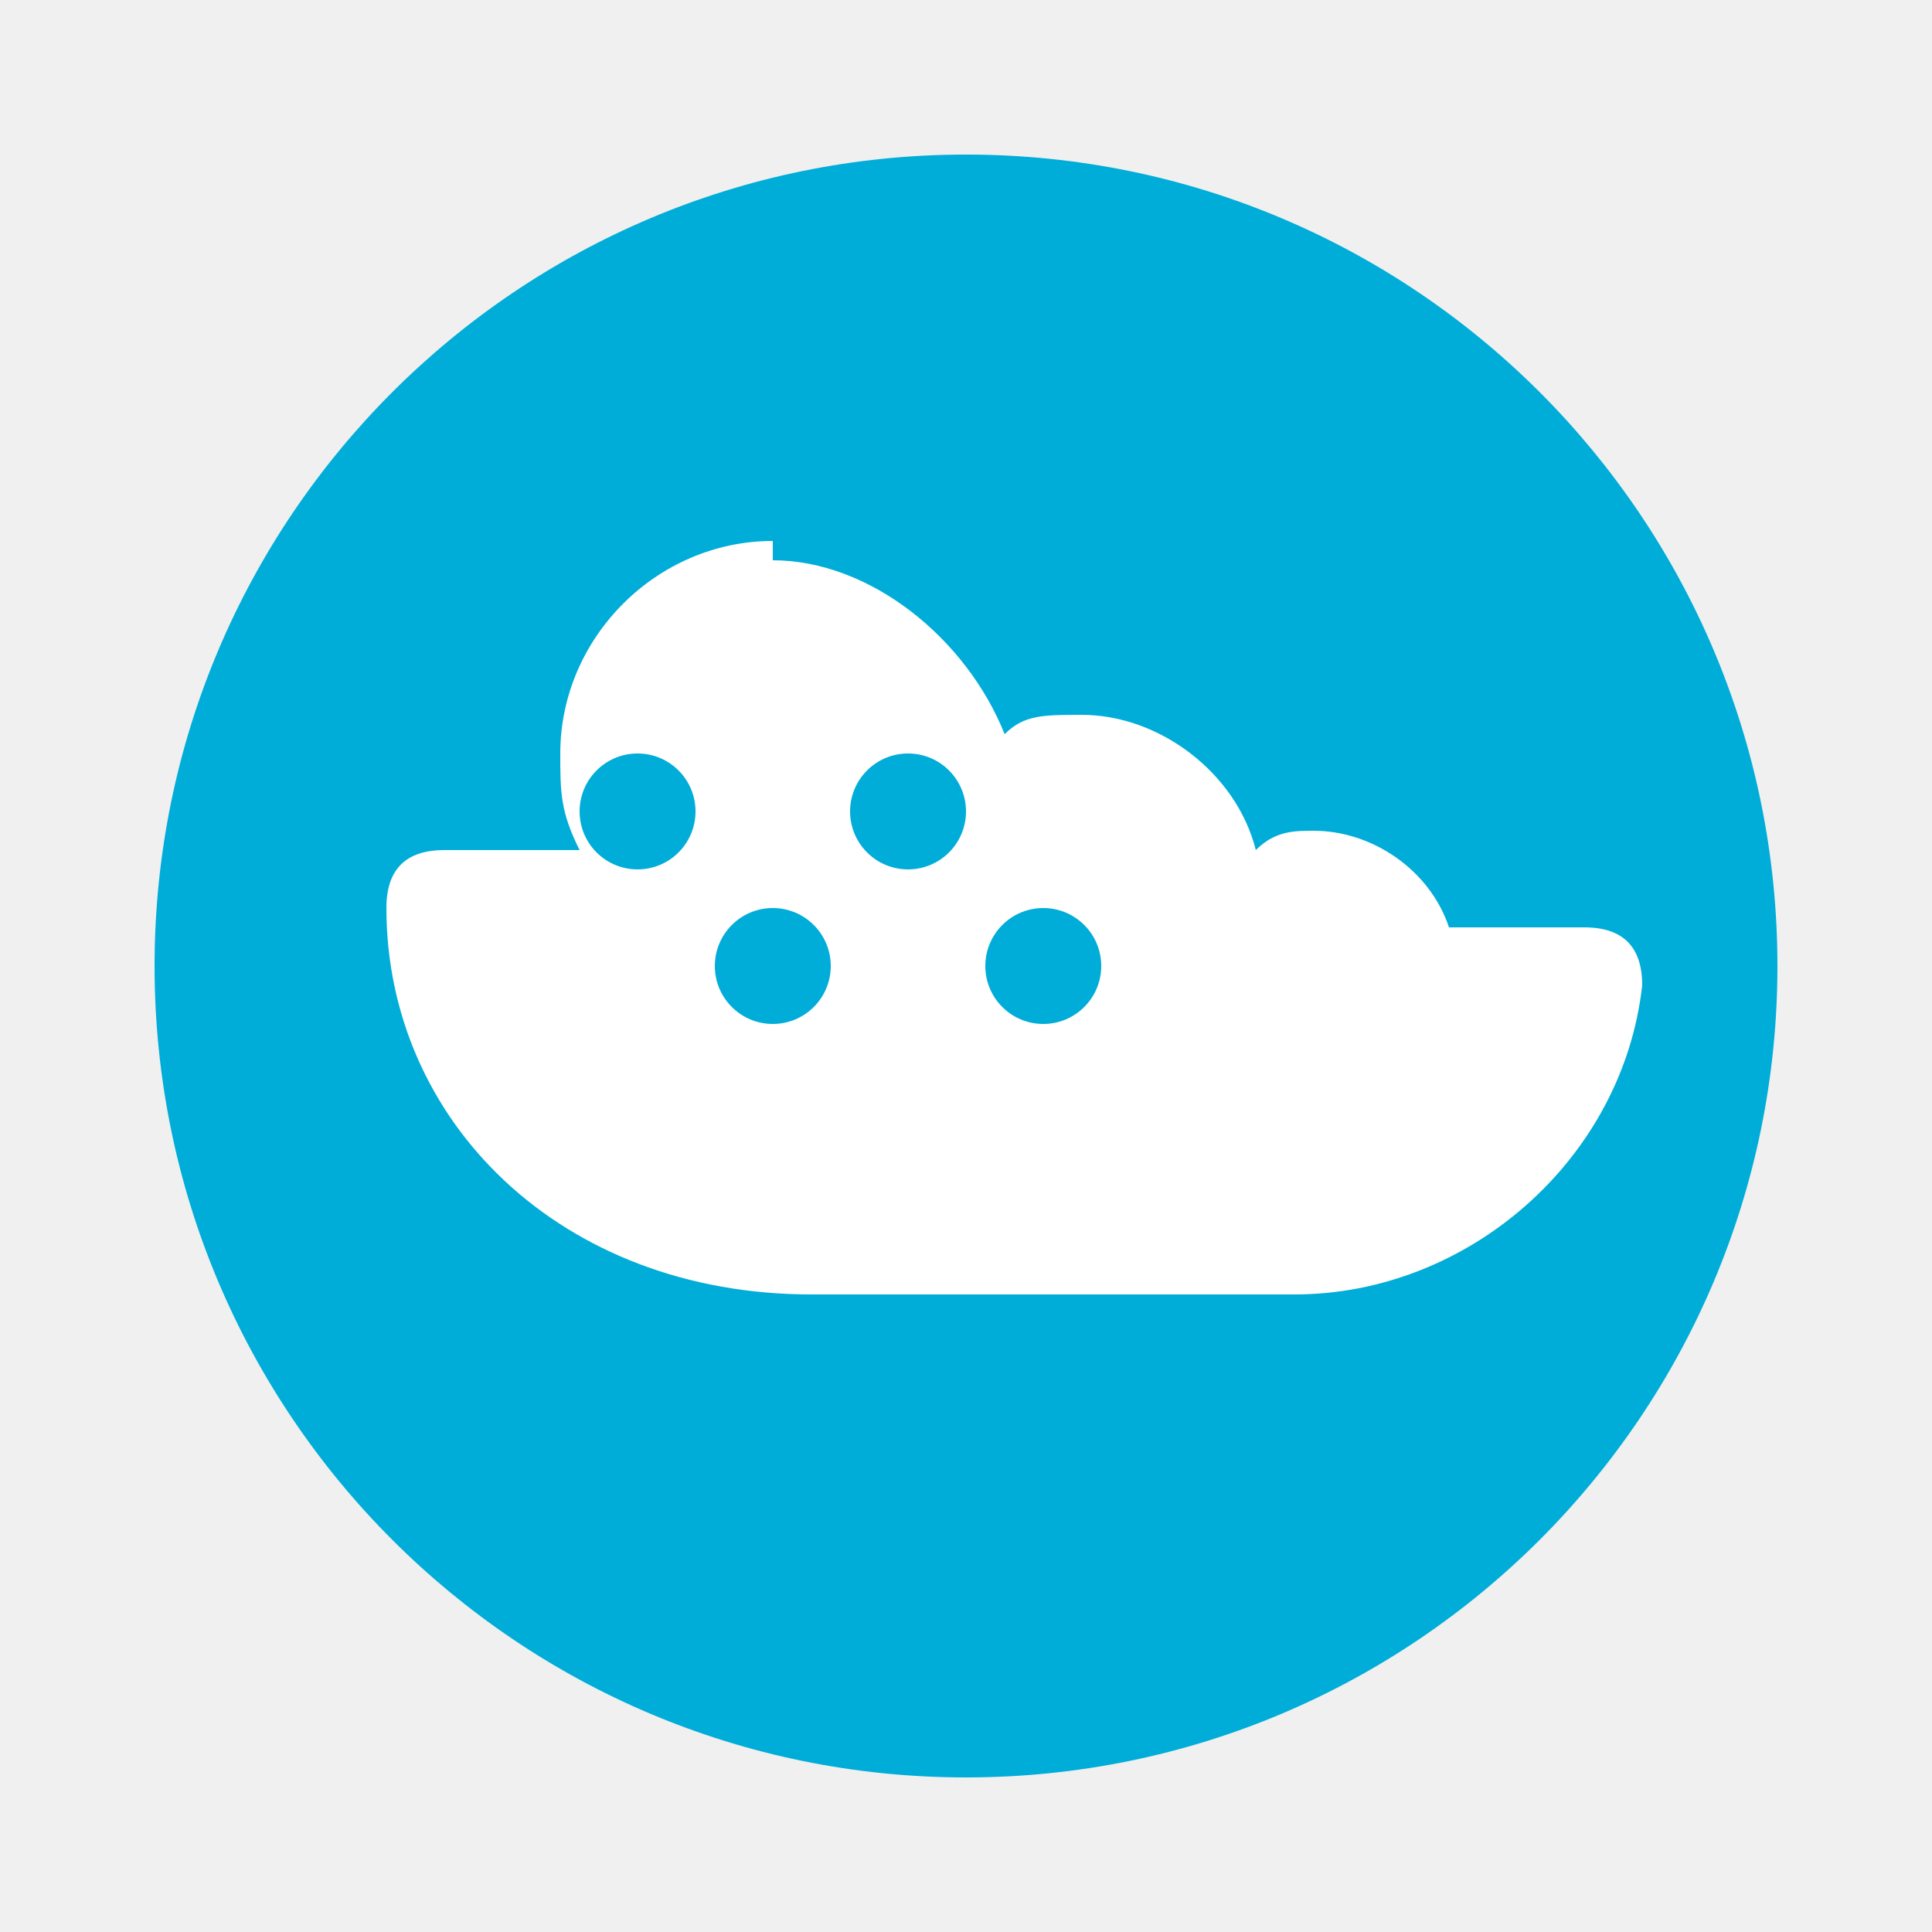
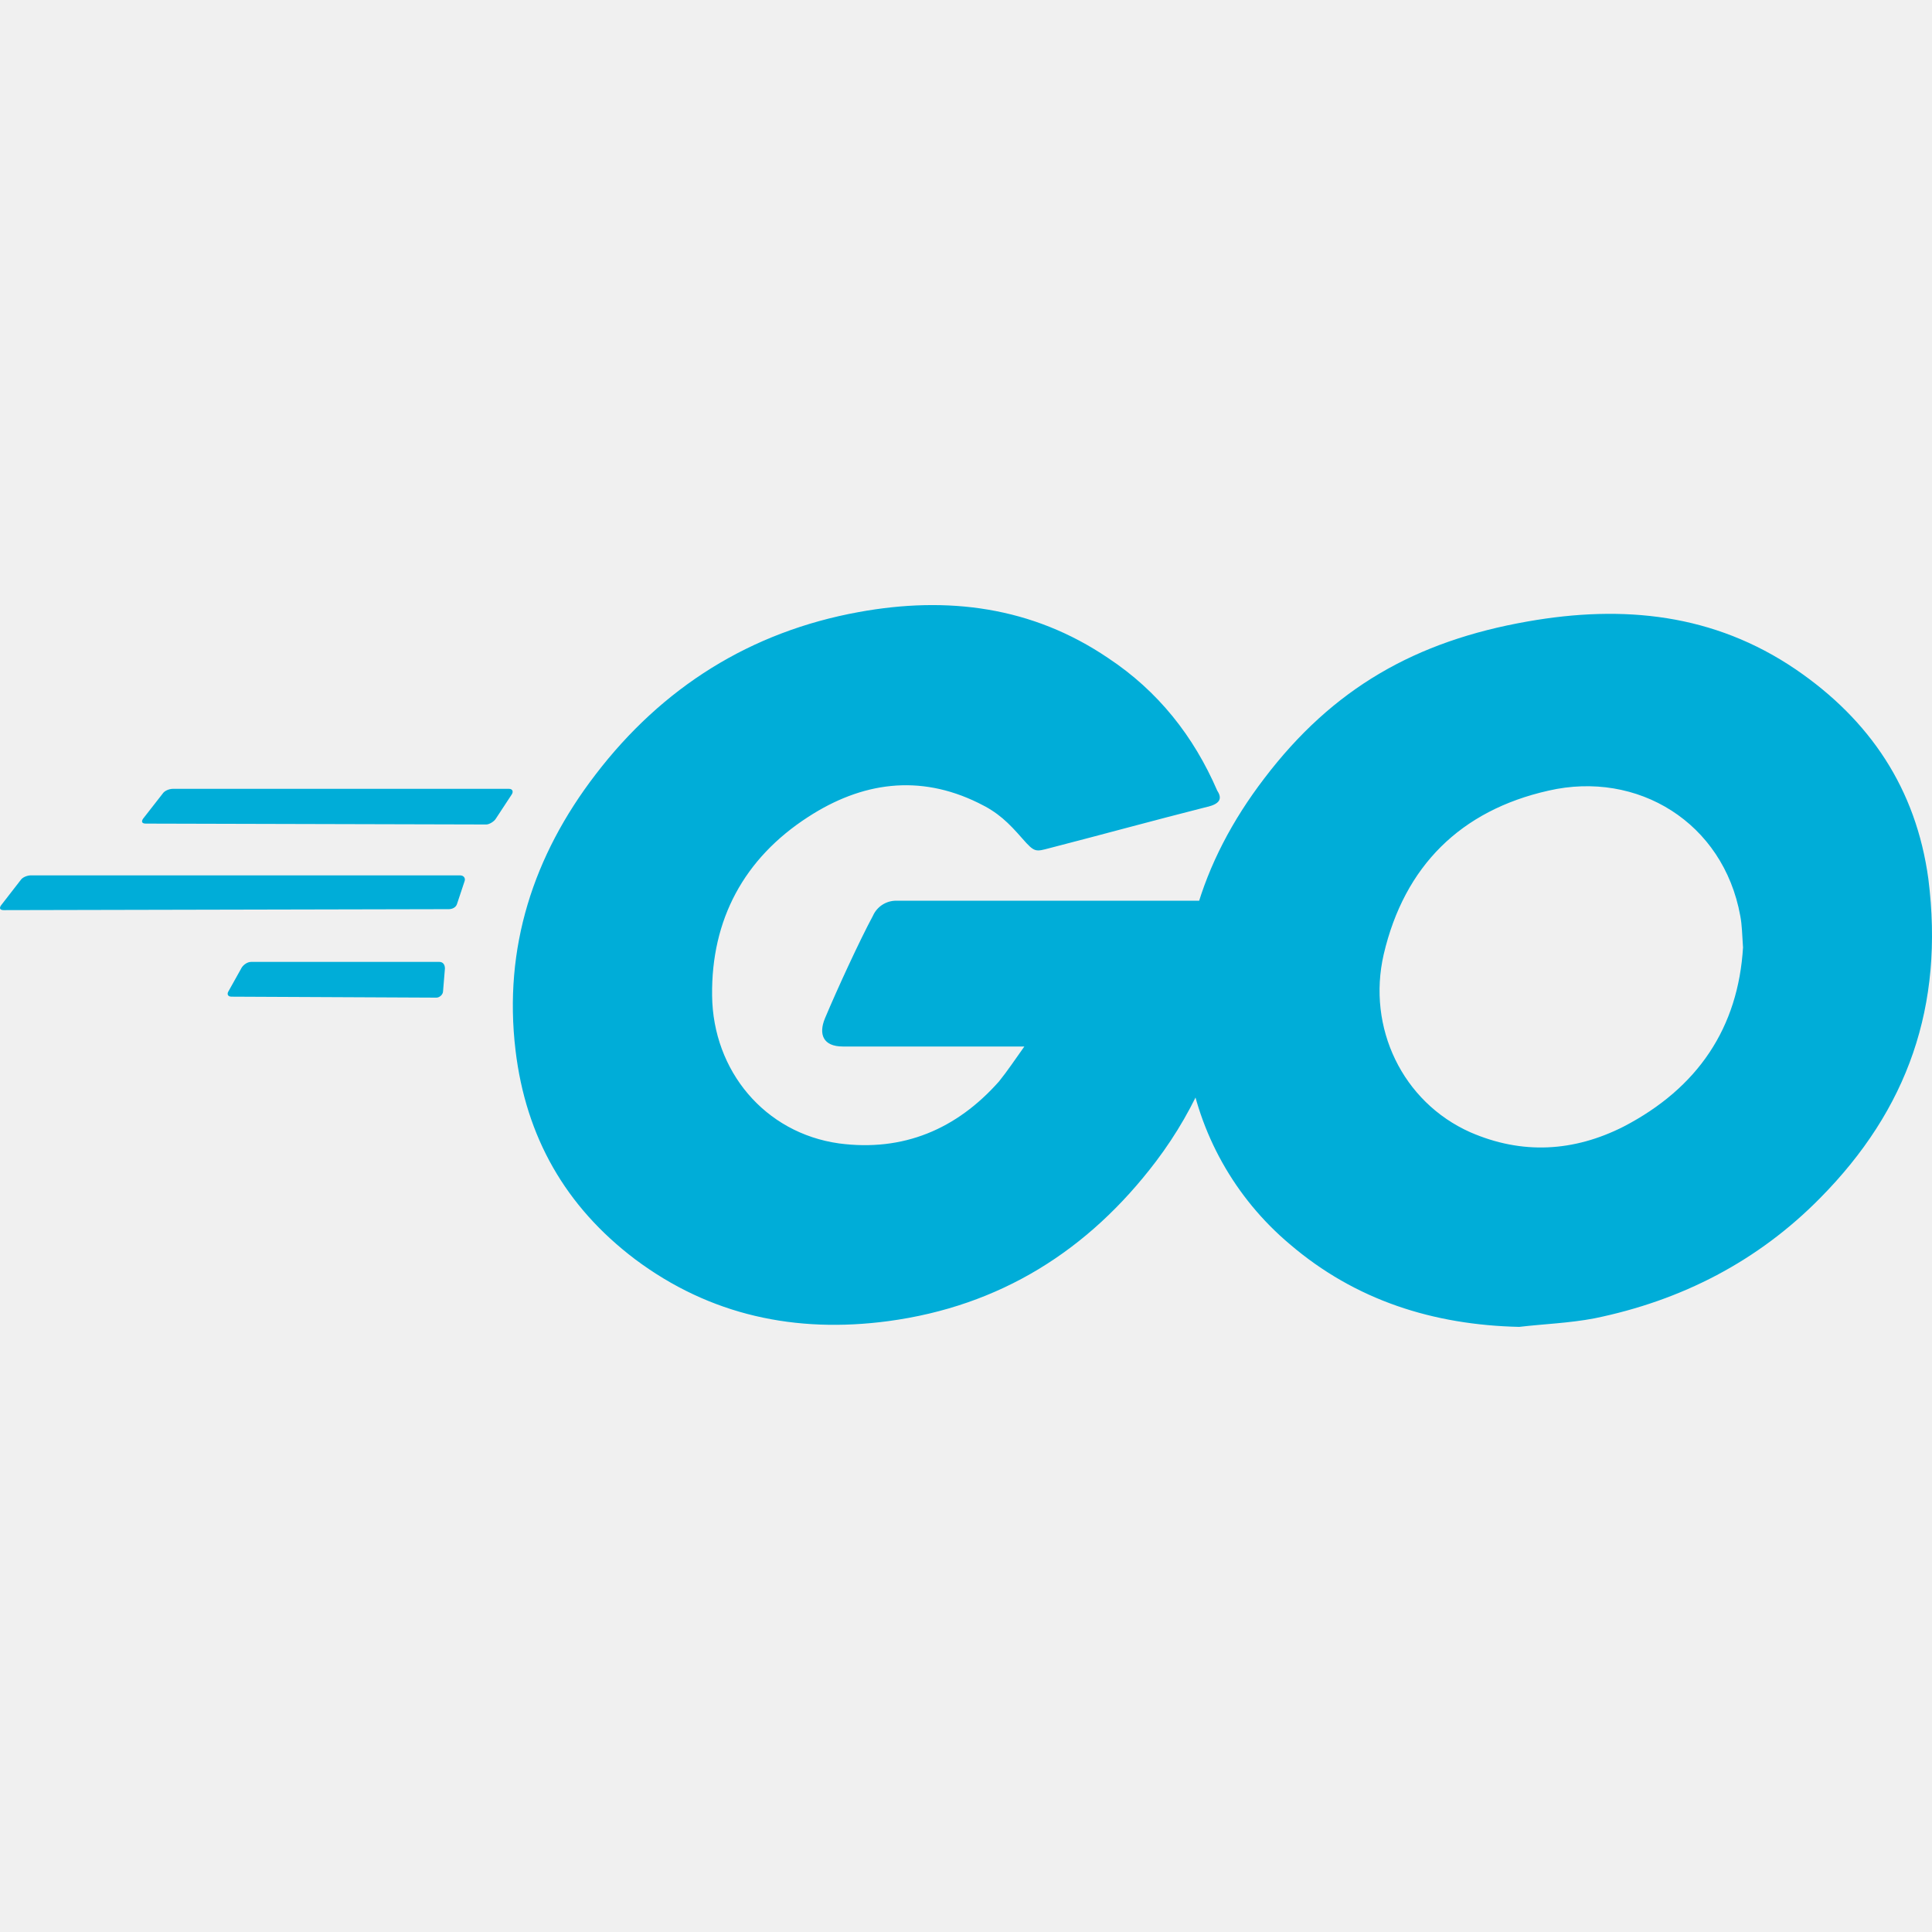
- <svg xmlns="http://www.w3.org/2000/svg" viewBox="0 0 100 100" fill="none">
-   <circle cx="50" cy="50" r="42" fill="#00ADD8" />
-   <path fill="#FFFFFF" d="M40 28c-6 0-11 5-11 11 0 2 0 3 1 5h-7c-2 0-3 1-3 3 0 11 9 20 22 20h25c9 0 17-7 18-16 0-2-1-3-3-3h-7c-1-3-4-5-7-5-1 0-2 0-3 1-1-4-5-7-9-7-2 0-3 0-4 1-2-5-7-9-12-9zm-7 11a3 3 0 1 1 0 6 3 3 0 0 1 0-6zm14 0a3 3 0 1 1 0 6 3 3 0 0 1 0-6zm-7 8a3 3 0 1 1 0 6 3 3 0 0 1 0-6zm14 0a3 3 0 1 1 0 6 3 3 0 0 1 0-6z" />
+ <svg xmlns="http://www.w3.org/2000/svg" role="img" viewBox="0 0 24 24">
+   <path fill="#00ADD8" d="M1.811 10.231c-.047 0-.058-.023-.035-.059l.246-.315c.023-.035.081-.058.128-.058h4.172c.046 0 .058.035.035.07l-.199.303c-.023.036-.082.07-.117.07zM.047 11.306c-.047 0-.059-.023-.035-.058l.245-.316c.023-.035.082-.058.129-.058h5.328c.047 0 .07.035.058.07l-.093.28c-.012.047-.058.07-.105.07zm2.828 1.075c-.047 0-.059-.035-.035-.07l.163-.292c.023-.035.07-.07.117-.07h2.337c.047 0 .07.035.07.082l-.023.28c0 .047-.047.082-.082.082zm12.129-2.36c-.736.187-1.239.327-1.963.514-.176.046-.187.058-.34-.117-.174-.199-.303-.327-.548-.444-.737-.362-1.45-.257-2.115.175-.795.514-1.204 1.274-1.192 2.22.011.935.654 1.706 1.577 1.835.795.105 1.46-.175 1.987-.77.105-.13.198-.27.315-.434H10.47c-.245 0-.304-.152-.222-.35.152-.362.432-.97.596-1.274a.315.315 0 01.292-.187h4.253c-.023.316-.023.631-.07.947a4.983 4.983 0 01-.958 2.29c-.841 1.11-1.94 1.8-3.33 1.986-1.145.152-2.209-.07-3.143-.77-.865-.655-1.356-1.52-1.484-2.595-.152-1.274.222-2.419.993-3.424.83-1.086 1.928-1.776 3.272-2.02 1.098-.2 2.15-.07 3.096.571.62.41 1.063.97 1.356 1.648.07.105.023.164-.117.2m3.868 6.461c-1.064-.024-2.034-.328-2.852-1.029a3.665 3.665 0 01-1.262-2.255c-.21-1.32.152-2.489.947-3.529.853-1.122 1.881-1.706 3.272-1.95 1.192-.21 2.314-.095 3.33.595.923.63 1.496 1.484 1.648 2.605.198 1.578-.257 2.863-1.344 3.962-.771.783-1.718 1.273-2.805 1.495-.315.06-.63.07-.934.106zm2.78-4.72c-.011-.153-.011-.27-.034-.387-.21-1.157-1.274-1.81-2.384-1.554-1.087.245-1.788.935-2.045 2.033-.21.912.234 1.835 1.075 2.21.643.28 1.285.244 1.905-.07.923-.48 1.425-1.228 1.484-2.233z" />
</svg>
